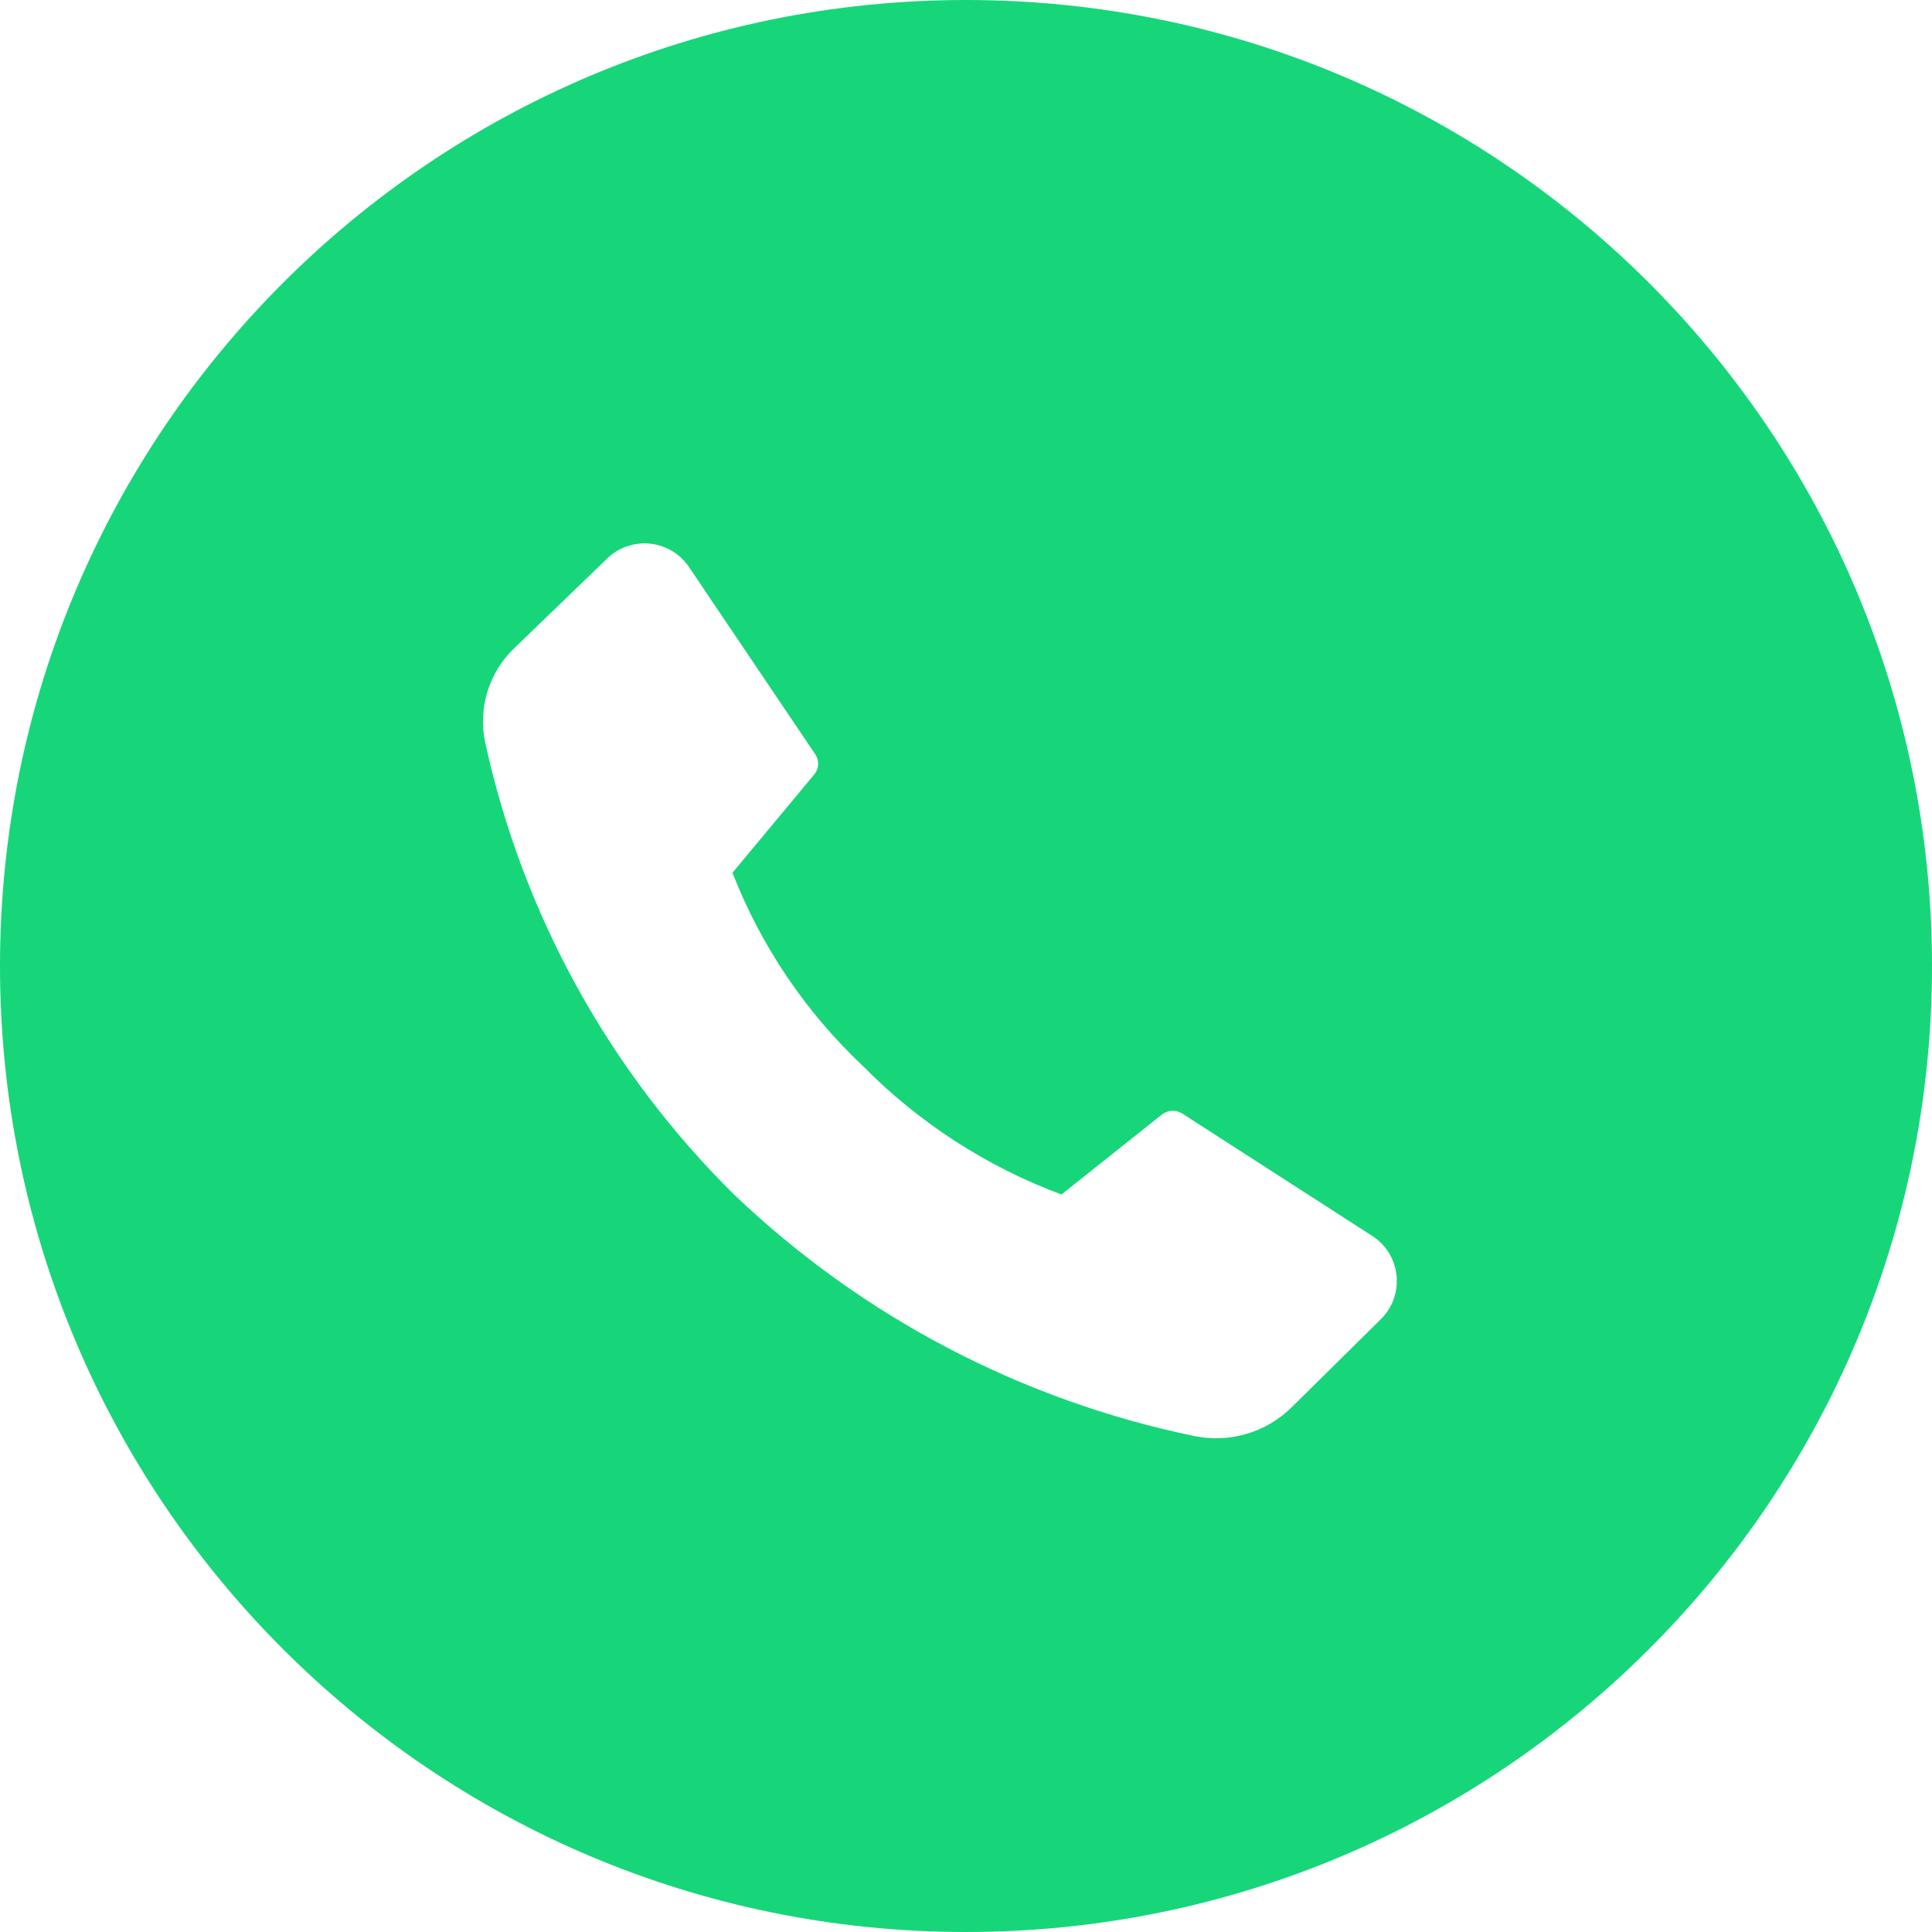
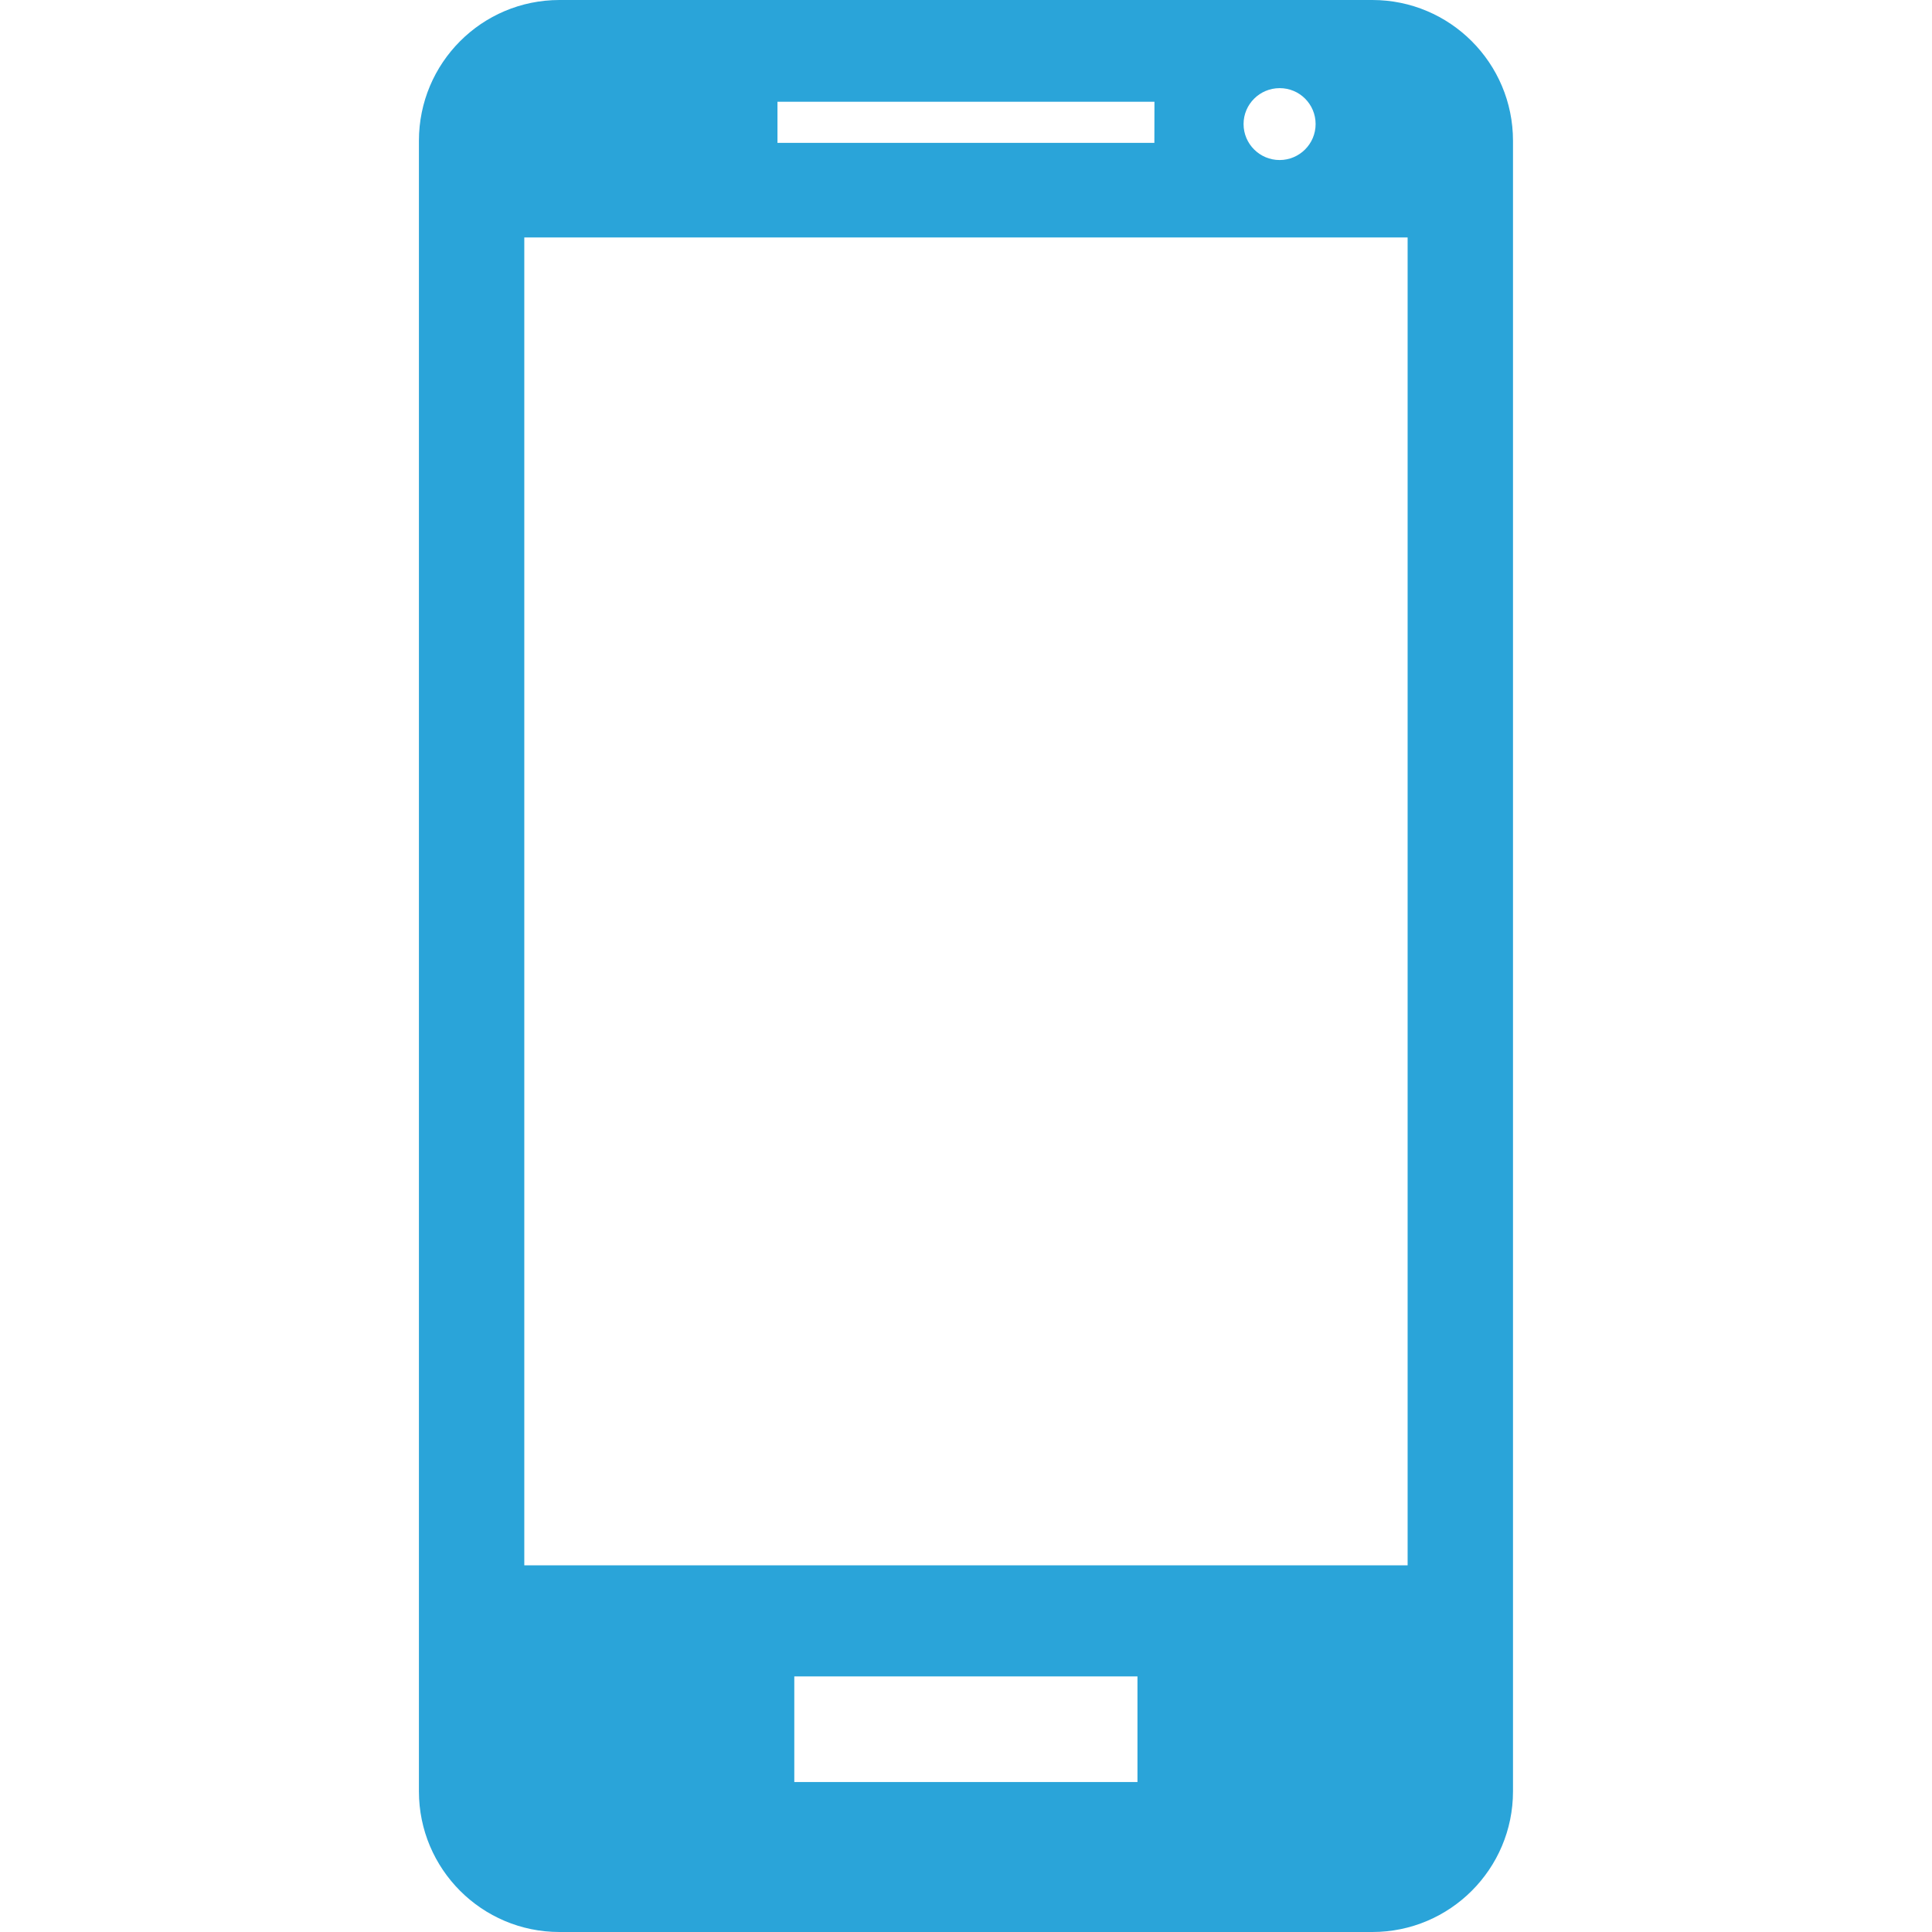
- <svg xmlns="http://www.w3.org/2000/svg" width="36" height="36" viewBox="0 0 36 36" fill="none">
-   <path fill-rule="evenodd" clip-rule="evenodd" d="M18 36C27.941 36 36 27.941 36 18C36 8.059 27.941 0 18 0C8.059 0 0 8.059 0 18C0 27.941 8.059 36 18 36ZM19.778 22.258C18.385 21.739 17.122 20.921 16.078 19.863C15.011 18.858 14.181 17.628 13.648 16.263L15.183 14.418C15.223 14.363 15.245 14.298 15.245 14.23C15.245 14.163 15.223 14.097 15.183 14.043L12.853 10.588C12.772 10.46 12.663 10.353 12.535 10.274C12.406 10.195 12.262 10.146 12.112 10.13C11.962 10.115 11.81 10.134 11.668 10.185C11.526 10.237 11.398 10.319 11.293 10.428L9.593 12.068C9.356 12.291 9.181 12.572 9.085 12.883C8.988 13.194 8.974 13.524 9.043 13.843C9.741 17.037 11.351 19.96 13.678 22.258C16.058 24.532 19.029 26.092 22.253 26.758C22.576 26.825 22.911 26.812 23.228 26.718C23.544 26.625 23.833 26.455 24.068 26.223L25.708 24.603C25.822 24.497 25.909 24.367 25.964 24.222C26.018 24.076 26.038 23.921 26.022 23.766C26.006 23.612 25.955 23.464 25.872 23.333C25.788 23.202 25.676 23.093 25.543 23.013L22.043 20.758C21.987 20.719 21.921 20.698 21.853 20.698C21.785 20.698 21.719 20.719 21.663 20.758L19.778 22.258Z" fill="#17D67A" />
+ <svg xmlns="http://www.w3.org/2000/svg" width="24" height="24" viewBox="0 0 24 24" fill="none">
+   <path d="M17.048 0H6.95C5.984 0 5.204 0.783 5.204 1.749V22.253C5.204 23.216 5.984 24 6.95 24H17.048C18.012 24 18.795 23.217 18.795 22.253V1.749C18.795 0.783 18.012 0 17.048 0ZM17.486 19.445H6.513V2.95H17.486V19.445ZM14.34 1.775H9.658V1.264H14.341L14.34 1.775ZM16.343 1.541C16.343 1.788 16.142 1.988 15.896 1.988C15.649 1.988 15.448 1.788 15.448 1.541C15.448 1.295 15.649 1.095 15.896 1.095C16.143 1.094 16.343 1.294 16.343 1.541ZM14.13 22.137H9.867V20.825H14.13V22.137Z" fill="#2AA4D9" />
</svg>
